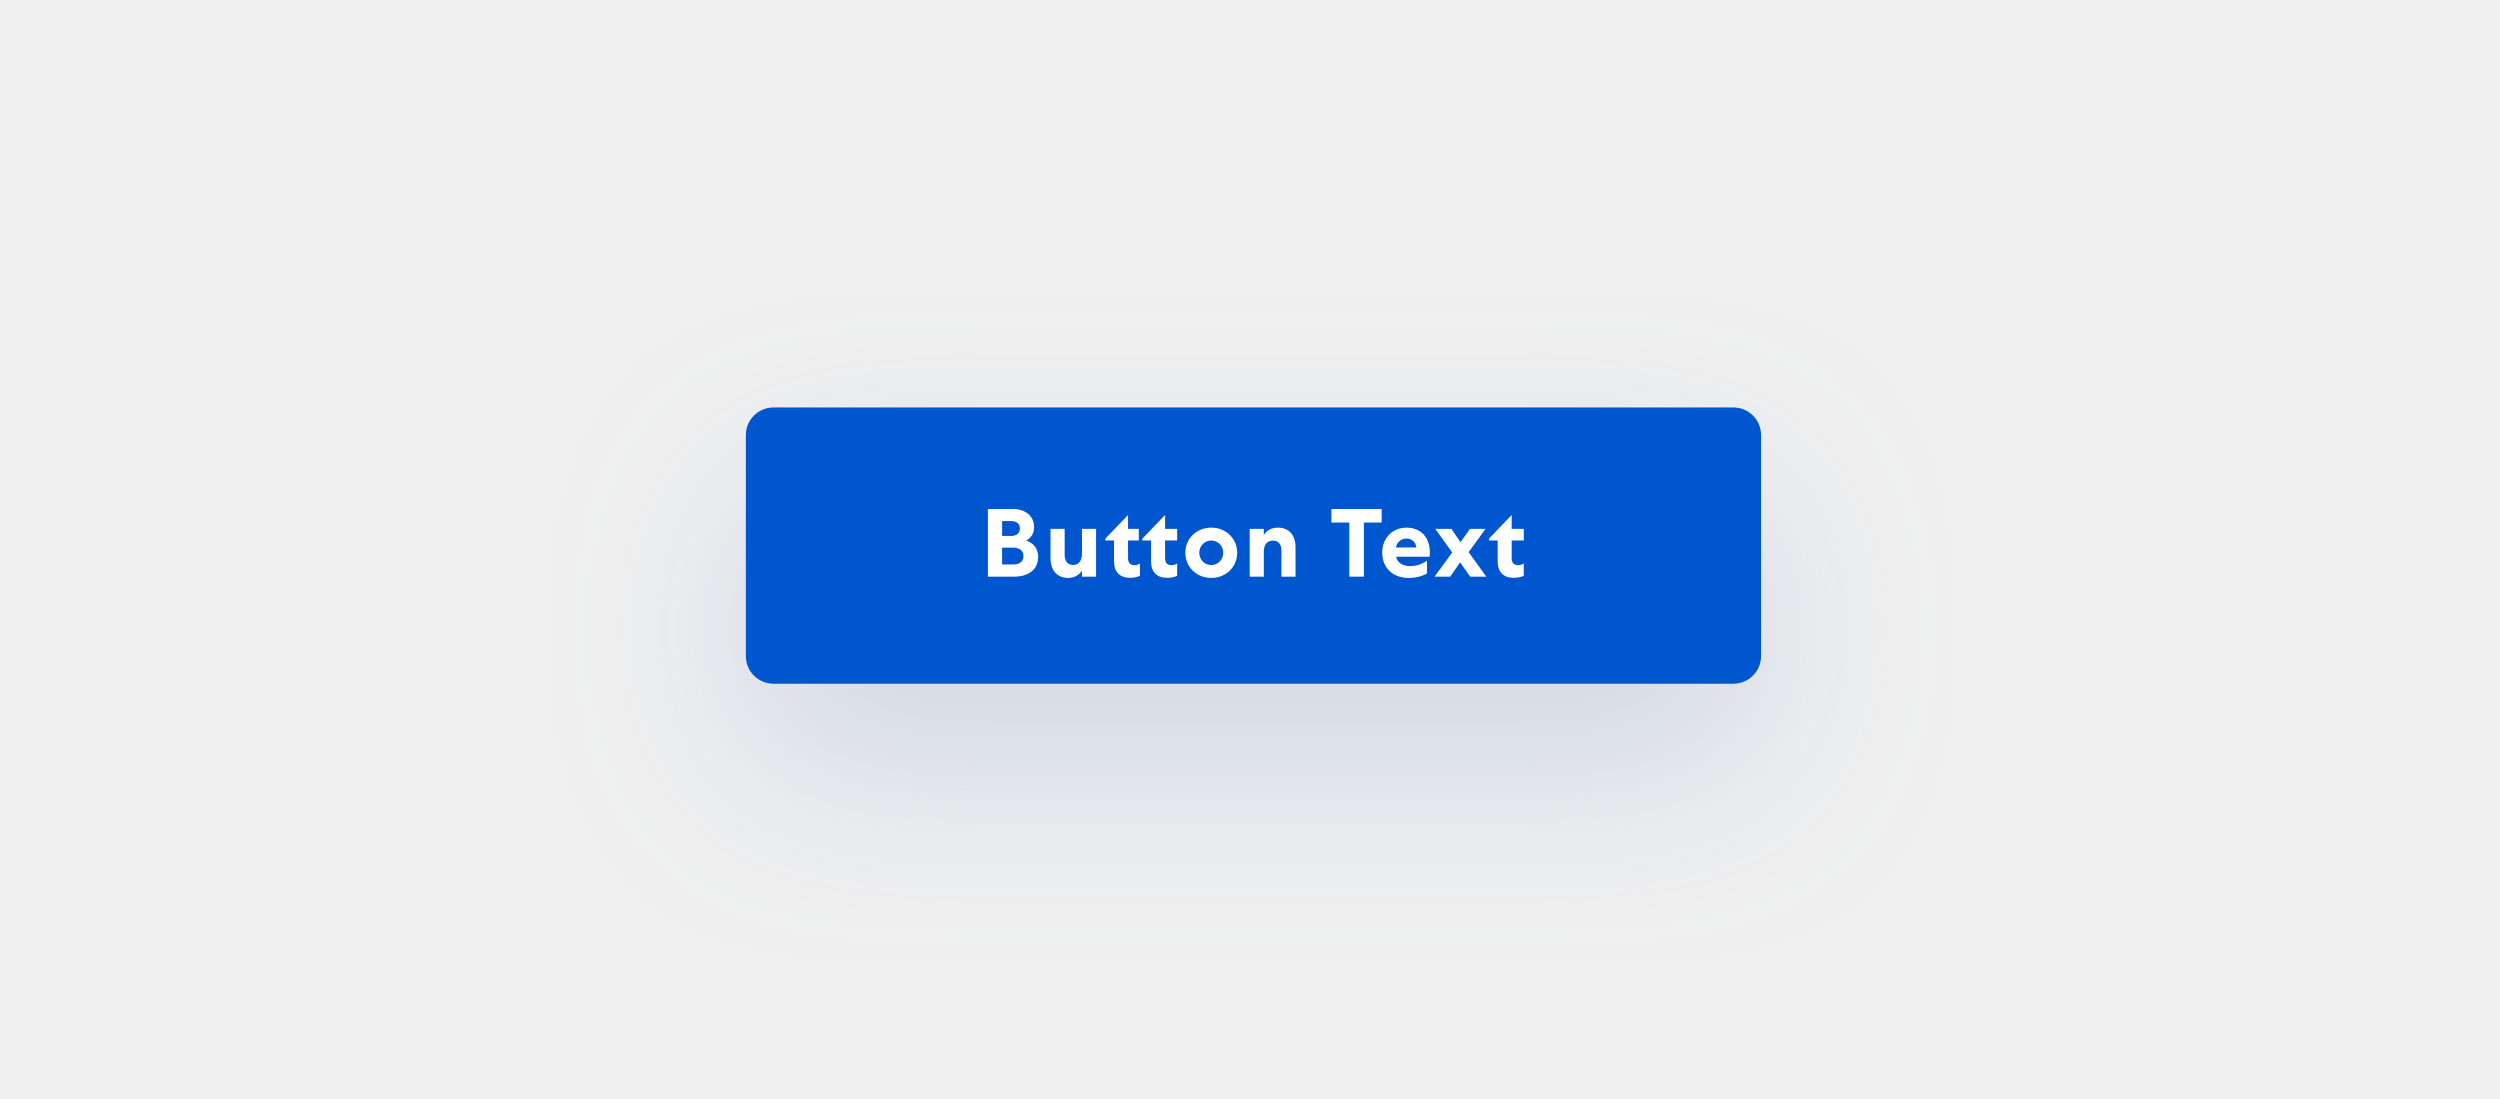
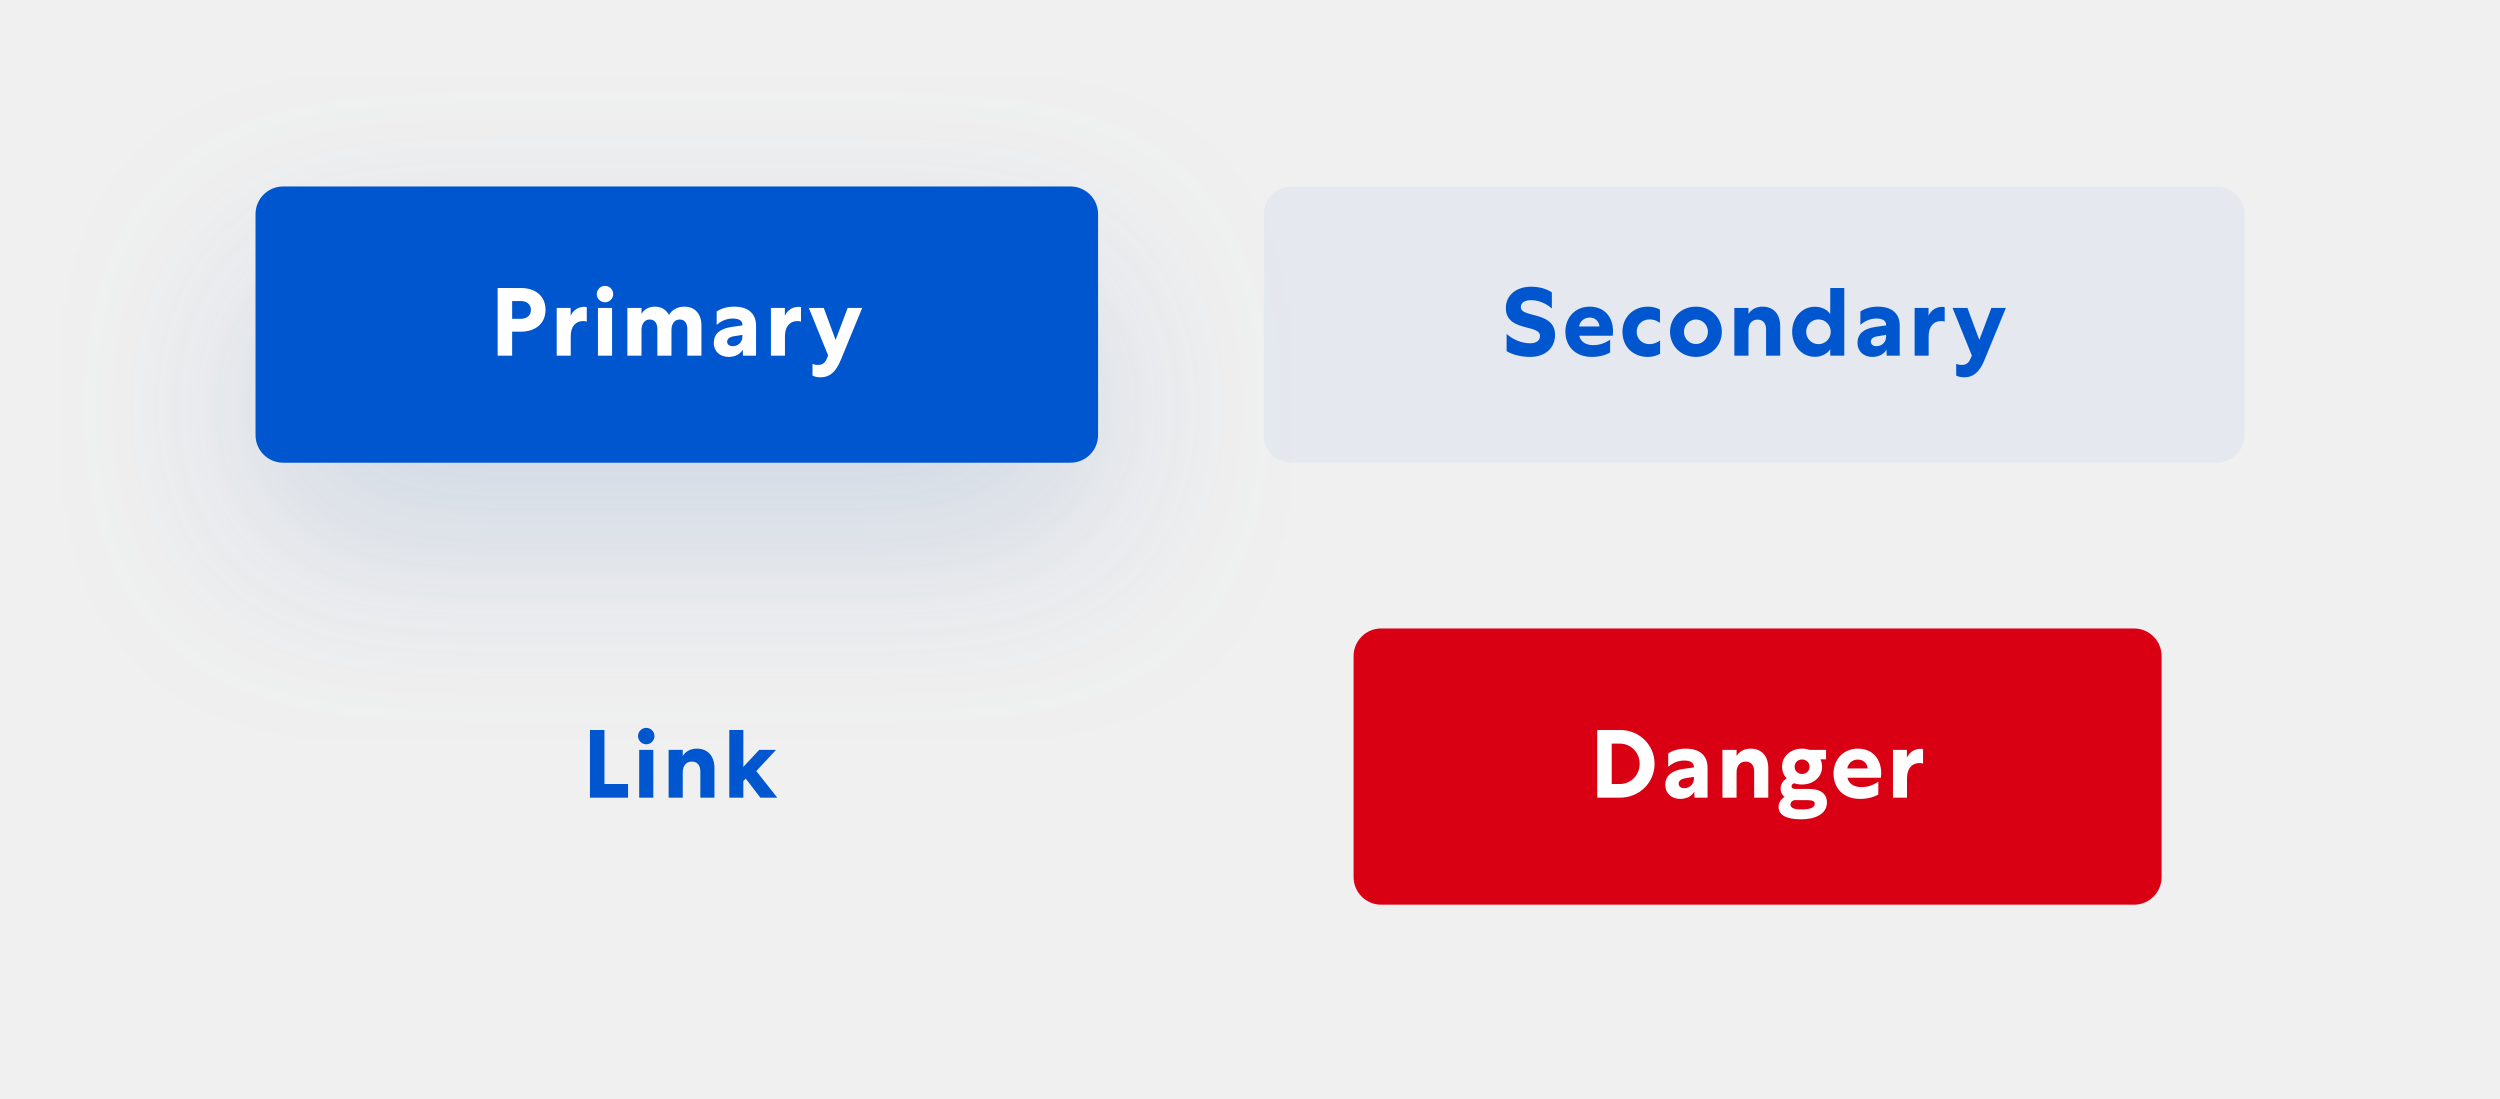
<svg xmlns="http://www.w3.org/2000/svg" width="362" height="159" viewBox="0 0 362 159" fill="none">
  <g filter="url(#filter0_d_2267_3565)">
-     <rect x="108" y="59" width="147" height="40" rx="4" fill="#0056CF" />
-     <path d="M143.048 83.5V73.7H146.632C148.438 73.7 149.74 74.68 149.74 76.346C149.74 77.214 149.306 77.9 148.592 78.264C149.712 78.656 150.328 79.496 150.328 80.63C150.328 82.422 148.984 83.5 146.842 83.5H143.048ZM145.106 81.736H146.716C147.612 81.736 148.2 81.316 148.2 80.518C148.2 79.734 147.598 79.3 146.716 79.3H145.106V81.736ZM145.106 77.606H146.422C147.15 77.606 147.682 77.228 147.682 76.528C147.682 75.814 147.15 75.45 146.422 75.45H145.106V77.606ZM156.668 80.238V76.584H158.712V83.5H156.668V82.618C156.262 83.276 155.562 83.682 154.652 83.682C153.084 83.682 152.118 82.59 152.118 80.854V76.584H154.162V80.364C154.162 81.274 154.61 81.806 155.38 81.806C156.164 81.806 156.668 81.218 156.668 80.238ZM161.312 78.264H160.052V77.998L163.286 74.624H163.342V76.584H164.896V78.264H163.342V80.798C163.342 81.54 163.664 81.834 164.308 81.834C164.574 81.834 164.868 81.736 165.064 81.582V83.374C164.742 83.542 164.252 83.668 163.622 83.668C162.152 83.668 161.312 82.828 161.312 81.288V78.264ZM166.674 78.264H165.414V77.998L168.648 74.624H168.704V76.584H170.454V78.264H168.704V80.798C168.704 81.54 169.026 81.834 169.67 81.834C169.95 81.834 170.244 81.736 170.454 81.582V83.374C170.132 83.542 169.628 83.668 168.984 83.668C167.514 83.668 166.674 82.828 166.674 81.288V78.264ZM171.639 80.042C171.639 77.984 173.249 76.402 175.391 76.402C177.533 76.402 179.143 77.984 179.143 80.042C179.143 82.1 177.533 83.682 175.391 83.682C173.249 83.682 171.639 82.1 171.639 80.042ZM173.655 80.042C173.655 81.036 174.439 81.82 175.391 81.82C176.343 81.82 177.127 81.036 177.127 80.042C177.127 79.048 176.343 78.264 175.391 78.264C174.439 78.264 173.655 79.048 173.655 80.042ZM183 79.832V83.5H180.956V76.584H183V77.466C183.42 76.794 184.12 76.402 185.044 76.402C186.626 76.402 187.592 77.48 187.592 79.23V83.5H185.548V79.706C185.548 78.796 185.1 78.278 184.302 78.278C183.518 78.278 183 78.866 183 79.832ZM192.786 75.66V73.7H200.066V75.66H197.49V83.5H195.376V75.66H192.786ZM206.626 81.19V83.038C205.954 83.43 205.058 83.682 203.966 83.682C201.6 83.682 200.144 82.156 200.144 80.014C200.144 77.942 201.6 76.402 203.658 76.402C205.772 76.402 207.046 77.858 207.046 80C207.046 80.21 207.018 80.448 207.004 80.616H202.16C202.314 81.414 203.028 81.974 204.19 81.974C205.016 81.974 205.8 81.736 206.626 81.19ZM202.132 79.272H205.086C205.016 78.502 204.442 77.984 203.644 77.984C202.846 77.984 202.23 78.572 202.132 79.272ZM212.885 83.5L211.429 81.428L209.987 83.5H207.719L210.281 80L207.831 76.584H210.169L211.485 78.516L212.843 76.584H215.111L212.661 79.944L215.209 83.5H212.885ZM216.862 78.264H215.602V77.998L218.836 74.624H218.892V76.584H220.642V78.264H218.892V80.798C218.892 81.54 219.214 81.834 219.858 81.834C220.138 81.834 220.432 81.736 220.642 81.582V83.374C220.32 83.542 219.816 83.668 219.172 83.668C217.702 83.668 216.862 82.828 216.862 81.288V78.264Z" fill="white" />
+     <rect x="37" y="27" width="122" height="40" rx="4" fill="#0056CF" />
+     <path d="M72.059 41.7H75.391C77.519 41.7 78.989 42.848 78.989 44.864C78.989 46.866 77.519 48.028 75.391 48.028H74.159V51.5H72.059V41.7ZM74.159 43.59V46.166H75.433C76.273 46.166 76.875 45.69 76.875 44.878C76.875 44.066 76.273 43.59 75.433 43.59H74.159ZM84.965 44.472V46.572C84.853 46.516 84.657 46.488 84.447 46.488C83.313 46.488 82.641 47.328 82.641 48.686V51.5H80.611V44.584H82.627V45.718C82.991 44.92 83.719 44.43 84.615 44.43C84.769 44.43 84.923 44.458 84.965 44.472ZM88.626 51.5H86.582V44.584H88.626V51.5ZM88.793 42.582C88.793 43.226 88.261 43.772 87.603 43.772C86.945 43.772 86.413 43.226 86.413 42.582C86.413 41.938 86.945 41.392 87.603 41.392C88.261 41.392 88.793 41.938 88.793 42.582ZM92.887 47.804V51.5H90.843V44.584H92.887V45.452C93.251 44.822 93.923 44.402 94.833 44.402C95.771 44.402 96.485 44.85 96.863 45.606C97.297 44.878 98.081 44.402 99.089 44.402C100.671 44.402 101.567 45.48 101.567 47.16V51.5H99.523V47.636C99.523 46.782 99.131 46.264 98.417 46.264C97.717 46.264 97.241 46.838 97.227 47.762V51.5H95.183V47.664C95.183 46.782 94.791 46.264 94.091 46.264C93.363 46.264 92.887 46.852 92.887 47.804ZM109.474 51.5H107.584L107.556 50.632C107.15 51.346 106.352 51.682 105.526 51.682C104.238 51.682 103.356 50.87 103.356 49.652C103.356 48.378 104.21 47.594 105.932 47.342L107.5 47.118V47.034C107.5 46.46 107.038 46.124 106.1 46.124C105.204 46.124 104.406 46.474 103.776 47.048V45.102C104.378 44.696 105.246 44.402 106.31 44.402C108.312 44.402 109.474 45.368 109.474 47.16V51.5ZM105.288 49.484C105.302 49.876 105.624 50.128 106.086 50.128C106.94 50.128 107.5 49.512 107.5 48.728V48.49L106.282 48.686C105.624 48.784 105.288 49.078 105.288 49.484ZM115.985 44.472V46.572C115.873 46.516 115.677 46.488 115.467 46.488C114.333 46.488 113.661 47.328 113.661 48.686V51.5H111.631V44.584H113.647V45.718C114.011 44.92 114.739 44.43 115.635 44.43C115.789 44.43 115.943 44.458 115.985 44.472ZM118.813 54.636C118.267 54.636 117.889 54.51 117.651 54.384V52.676C117.889 52.788 118.155 52.844 118.435 52.844C119.037 52.844 119.443 52.606 119.723 51.934L119.919 51.486L117.119 44.584H119.275L120.997 49.218L122.747 44.584H124.847L121.753 52.102C121.025 53.894 120.115 54.636 118.813 54.636Z" fill="white" />
  </g>
+   <rect x="183" y="27" width="142" height="40" rx="4" fill="#0056CF" fill-opacity="0.05" />
+   <path d="M218.158 50.842V48.35C219.096 49.218 220.454 49.708 221.504 49.708C222.456 49.708 222.988 49.33 222.988 48.644C222.988 47.846 222.008 47.678 220.916 47.384C219.572 47.034 218.046 46.53 218.046 44.612C218.046 42.736 219.558 41.518 221.686 41.518C222.848 41.518 223.842 41.784 224.71 42.33V44.668C223.8 43.884 222.75 43.464 221.7 43.464C220.664 43.464 220.216 43.898 220.216 44.486C220.216 45.13 221.042 45.34 221.994 45.592C223.408 45.956 225.172 46.432 225.172 48.49C225.172 50.366 223.786 51.682 221.546 51.682C220.328 51.682 219.04 51.388 218.158 50.842ZM233.148 49.19V51.038C232.476 51.43 231.58 51.682 230.488 51.682C228.122 51.682 226.666 50.156 226.666 48.014C226.666 45.942 228.122 44.402 230.18 44.402C232.294 44.402 233.568 45.858 233.568 48C233.568 48.21 233.54 48.448 233.526 48.616H228.682C228.836 49.414 229.55 49.974 230.712 49.974C231.538 49.974 232.322 49.736 233.148 49.19ZM228.654 47.272H231.608C231.538 46.502 230.964 45.984 230.166 45.984C229.368 45.984 228.752 46.572 228.654 47.272ZM234.933 48.042C234.933 45.956 236.459 44.402 238.629 44.402C239.231 44.402 239.861 44.542 240.365 44.836V46.754C239.889 46.418 239.399 46.25 238.867 46.25C237.803 46.25 236.991 46.992 236.991 48.042C236.991 49.078 237.789 49.834 238.867 49.834C239.413 49.834 239.945 49.61 240.379 49.302V51.234C239.819 51.542 239.203 51.682 238.601 51.682C236.473 51.682 234.933 50.212 234.933 48.042ZM241.82 48.042C241.82 45.984 243.43 44.402 245.572 44.402C247.714 44.402 249.324 45.984 249.324 48.042C249.324 50.1 247.714 51.682 245.572 51.682C243.43 51.682 241.82 50.1 241.82 48.042ZM243.836 48.042C243.836 49.036 244.62 49.82 245.572 49.82C246.524 49.82 247.308 49.036 247.308 48.042C247.308 47.048 246.524 46.264 245.572 46.264C244.62 46.264 243.836 47.048 243.836 48.042ZM253.18 47.832V51.5H251.136V44.584H253.18V45.466C253.6 44.794 254.3 44.402 255.224 44.402C256.806 44.402 257.772 45.48 257.772 47.23V51.5H255.728V47.706C255.728 46.796 255.28 46.278 254.482 46.278C253.698 46.278 253.18 46.866 253.18 47.832ZM265.02 41.7H267.05V51.5H265.02V50.576C264.544 51.276 263.69 51.668 262.78 51.668C260.918 51.668 259.504 50.1 259.504 48.042C259.504 45.998 260.918 44.416 262.78 44.416C263.69 44.416 264.544 44.766 265.02 45.48V41.7ZM261.534 48.042C261.534 49.036 262.318 49.834 263.312 49.834C264.306 49.834 265.09 49.036 265.09 48.042C265.09 47.048 264.306 46.25 263.312 46.25C262.318 46.25 261.534 47.048 261.534 48.042ZM275.081 51.5H273.191L273.163 50.632C272.757 51.346 271.959 51.682 271.133 51.682C269.845 51.682 268.963 50.87 268.963 49.652C268.963 48.378 269.817 47.594 271.539 47.342L273.107 47.118V47.034C273.107 46.46 272.645 46.124 271.707 46.124C270.811 46.124 270.013 46.474 269.383 47.048V45.102C269.985 44.696 270.853 44.402 271.917 44.402C273.919 44.402 275.081 45.368 275.081 47.16V51.5ZM270.895 49.484C270.909 49.876 271.231 50.128 271.693 50.128C272.547 50.128 273.107 49.512 273.107 48.728V48.49L271.889 48.686C271.231 48.784 270.895 49.078 270.895 49.484ZM281.592 44.472V46.572C281.48 46.516 281.284 46.488 281.074 46.488C279.94 46.488 279.268 47.328 279.268 48.686V51.5H277.238V44.584H279.254V45.718C279.618 44.92 280.346 44.43 281.242 44.43C281.396 44.43 281.55 44.458 281.592 44.472ZM284.42 54.636C283.874 54.636 283.496 54.51 283.258 54.384V52.676C283.496 52.788 283.762 52.844 284.042 52.844C284.644 52.844 285.05 52.606 285.33 51.934L285.526 51.486L282.726 44.584H284.882L286.604 49.218L288.354 44.584H290.454L287.36 52.102C286.632 53.894 285.722 54.636 284.42 54.636Z" fill="#0056CF" />
+   <path d="M85.425 105.7H87.525V113.526H90.942V115.5H85.425V105.7ZM94.599 115.5H92.555V108.584H94.599V115.5ZM94.767 106.582C94.767 107.226 94.235 107.772 93.577 107.772C92.919 107.772 92.387 107.226 92.387 106.582C92.387 105.938 92.919 105.392 93.577 105.392C94.235 105.392 94.767 105.938 94.767 106.582ZM98.861 111.832V115.5H96.817V108.584H98.861V109.466C99.281 108.794 99.981 108.402 100.905 108.402C102.487 108.402 103.453 109.48 103.453 111.23V115.5H101.409V111.706C101.409 110.796 100.961 110.278 100.163 110.278C99.379 110.278 98.861 110.866 98.861 111.832ZM109.93 108.584H112.366L109.51 111.65L112.548 115.5H110.098L107.984 112.742L107.634 113.092V115.5H105.604V105.7H107.634V111.048L109.93 108.584Z" fill="#0056CF" />
+   <rect x="196" y="91" width="117" height="40" rx="4" fill="#DA0014" />
+   <path d="M239.58 110.6C239.58 113.358 237.34 115.5 234.596 115.5H231.278V105.7H234.596C237.34 105.7 239.58 107.842 239.58 110.6ZM237.424 110.6C237.424 108.976 236.164 107.674 234.54 107.674H233.378V113.526H234.54C236.164 113.526 237.424 112.224 237.424 110.6ZM247.253 115.5H245.363L245.335 114.632C244.929 115.346 244.131 115.682 243.305 115.682C242.017 115.682 241.135 114.87 241.135 113.652C241.135 112.378 241.989 111.594 243.711 111.342L245.279 111.118V111.034C245.279 110.46 244.817 110.124 243.879 110.124C242.983 110.124 242.185 110.474 241.555 111.048V109.102C242.157 108.696 243.025 108.402 244.089 108.402C246.091 108.402 247.253 109.368 247.253 111.16V115.5ZM243.067 113.484C243.081 113.876 243.403 114.128 243.865 114.128C244.719 114.128 245.279 113.512 245.279 112.728V112.49L244.061 112.686C243.403 112.784 243.067 113.078 243.067 113.484ZM251.454 111.832V115.5H249.41V108.584H251.454V109.466C251.874 108.794 252.574 108.402 253.498 108.402C255.08 108.402 256.046 109.48 256.046 111.23V115.5H254.002V111.706C254.002 110.796 253.554 110.278 252.756 110.278C251.972 110.278 251.454 110.866 251.454 111.832ZM258.043 111.02C258.043 109.452 259.345 108.402 260.941 108.402C261.333 108.402 261.697 108.472 262.047 108.584H264.413V109.956H263.601C263.755 110.278 263.839 110.628 263.839 111.02C263.839 112.546 262.537 113.596 260.941 113.596C260.535 113.596 260.157 113.54 259.807 113.414C259.555 113.484 259.415 113.652 259.415 113.834C259.415 114.142 259.681 114.24 260.031 114.24H262.033C263.559 114.24 264.539 114.912 264.539 116.2C264.539 117.894 262.789 118.636 260.815 118.636C258.715 118.636 257.539 118.076 257.539 116.802C257.539 116.2 257.917 115.696 258.407 115.388C258.001 115.08 257.833 114.66 257.833 114.226C257.833 113.456 258.239 113.022 258.701 112.714C258.295 112.266 258.043 111.692 258.043 111.02ZM262.775 116.382C262.775 116.004 262.425 115.864 261.753 115.864H259.779C259.443 115.99 259.261 116.2 259.261 116.508C259.261 116.998 259.807 117.208 260.843 117.208C262.103 117.208 262.775 116.942 262.775 116.382ZM260.941 109.97C260.353 109.97 259.863 110.404 259.863 111.02C259.863 111.65 260.353 112.07 260.941 112.07C261.529 112.07 262.019 111.65 262.019 111.02C262.019 110.404 261.529 109.97 260.941 109.97ZM271.98 113.19V115.038C271.308 115.43 270.412 115.682 269.32 115.682C266.954 115.682 265.498 114.156 265.498 112.014C265.498 109.942 266.954 108.402 269.012 108.402C271.126 108.402 272.4 109.858 272.4 112C272.4 112.21 272.372 112.448 272.358 112.616H267.514C267.668 113.414 268.382 113.974 269.544 113.974C270.37 113.974 271.154 113.736 271.98 113.19ZM267.486 111.272H270.44C270.37 110.502 269.796 109.984 268.998 109.984C268.2 109.984 267.584 110.572 267.486 111.272ZM278.457 108.472V110.572C278.345 110.516 278.149 110.488 277.939 110.488C276.805 110.488 276.133 111.328 276.133 112.686V115.5H274.103V108.584H276.119V109.718C276.483 108.92 277.211 108.43 278.107 108.43C278.261 108.43 278.415 108.458 278.457 108.472Z" fill="white" />
  <defs>
-     <filter id="filter0_d_2267_3565" x="80" y="43" width="203" height="96" filterUnits="userSpaceOnUse" color-interpolation-filters="sRGB">
+     <filter id="filter0_d_2267_3565" x="9" y="11" width="178" height="96" filterUnits="userSpaceOnUse" color-interpolation-filters="sRGB">
      <feFlood flood-opacity="0" result="BackgroundImageFix" />
      <feColorMatrix in="SourceAlpha" type="matrix" values="0 0 0 0 0 0 0 0 0 0 0 0 0 0 0 0 0 0 127 0" result="hardAlpha" />
      <feOffset dy="12" />
      <feGaussianBlur stdDeviation="14" />
      <feColorMatrix type="matrix" values="0 0 0 0 0.235 0 0 0 0 0.416 0 0 0 0 0.675 0 0 0 0.18 0" />
      <feBlend mode="normal" in2="BackgroundImageFix" result="effect1_dropShadow_2267_3565" />
      <feBlend mode="normal" in="SourceGraphic" in2="effect1_dropShadow_2267_3565" result="shape" />
    </filter>
  </defs>
</svg>
